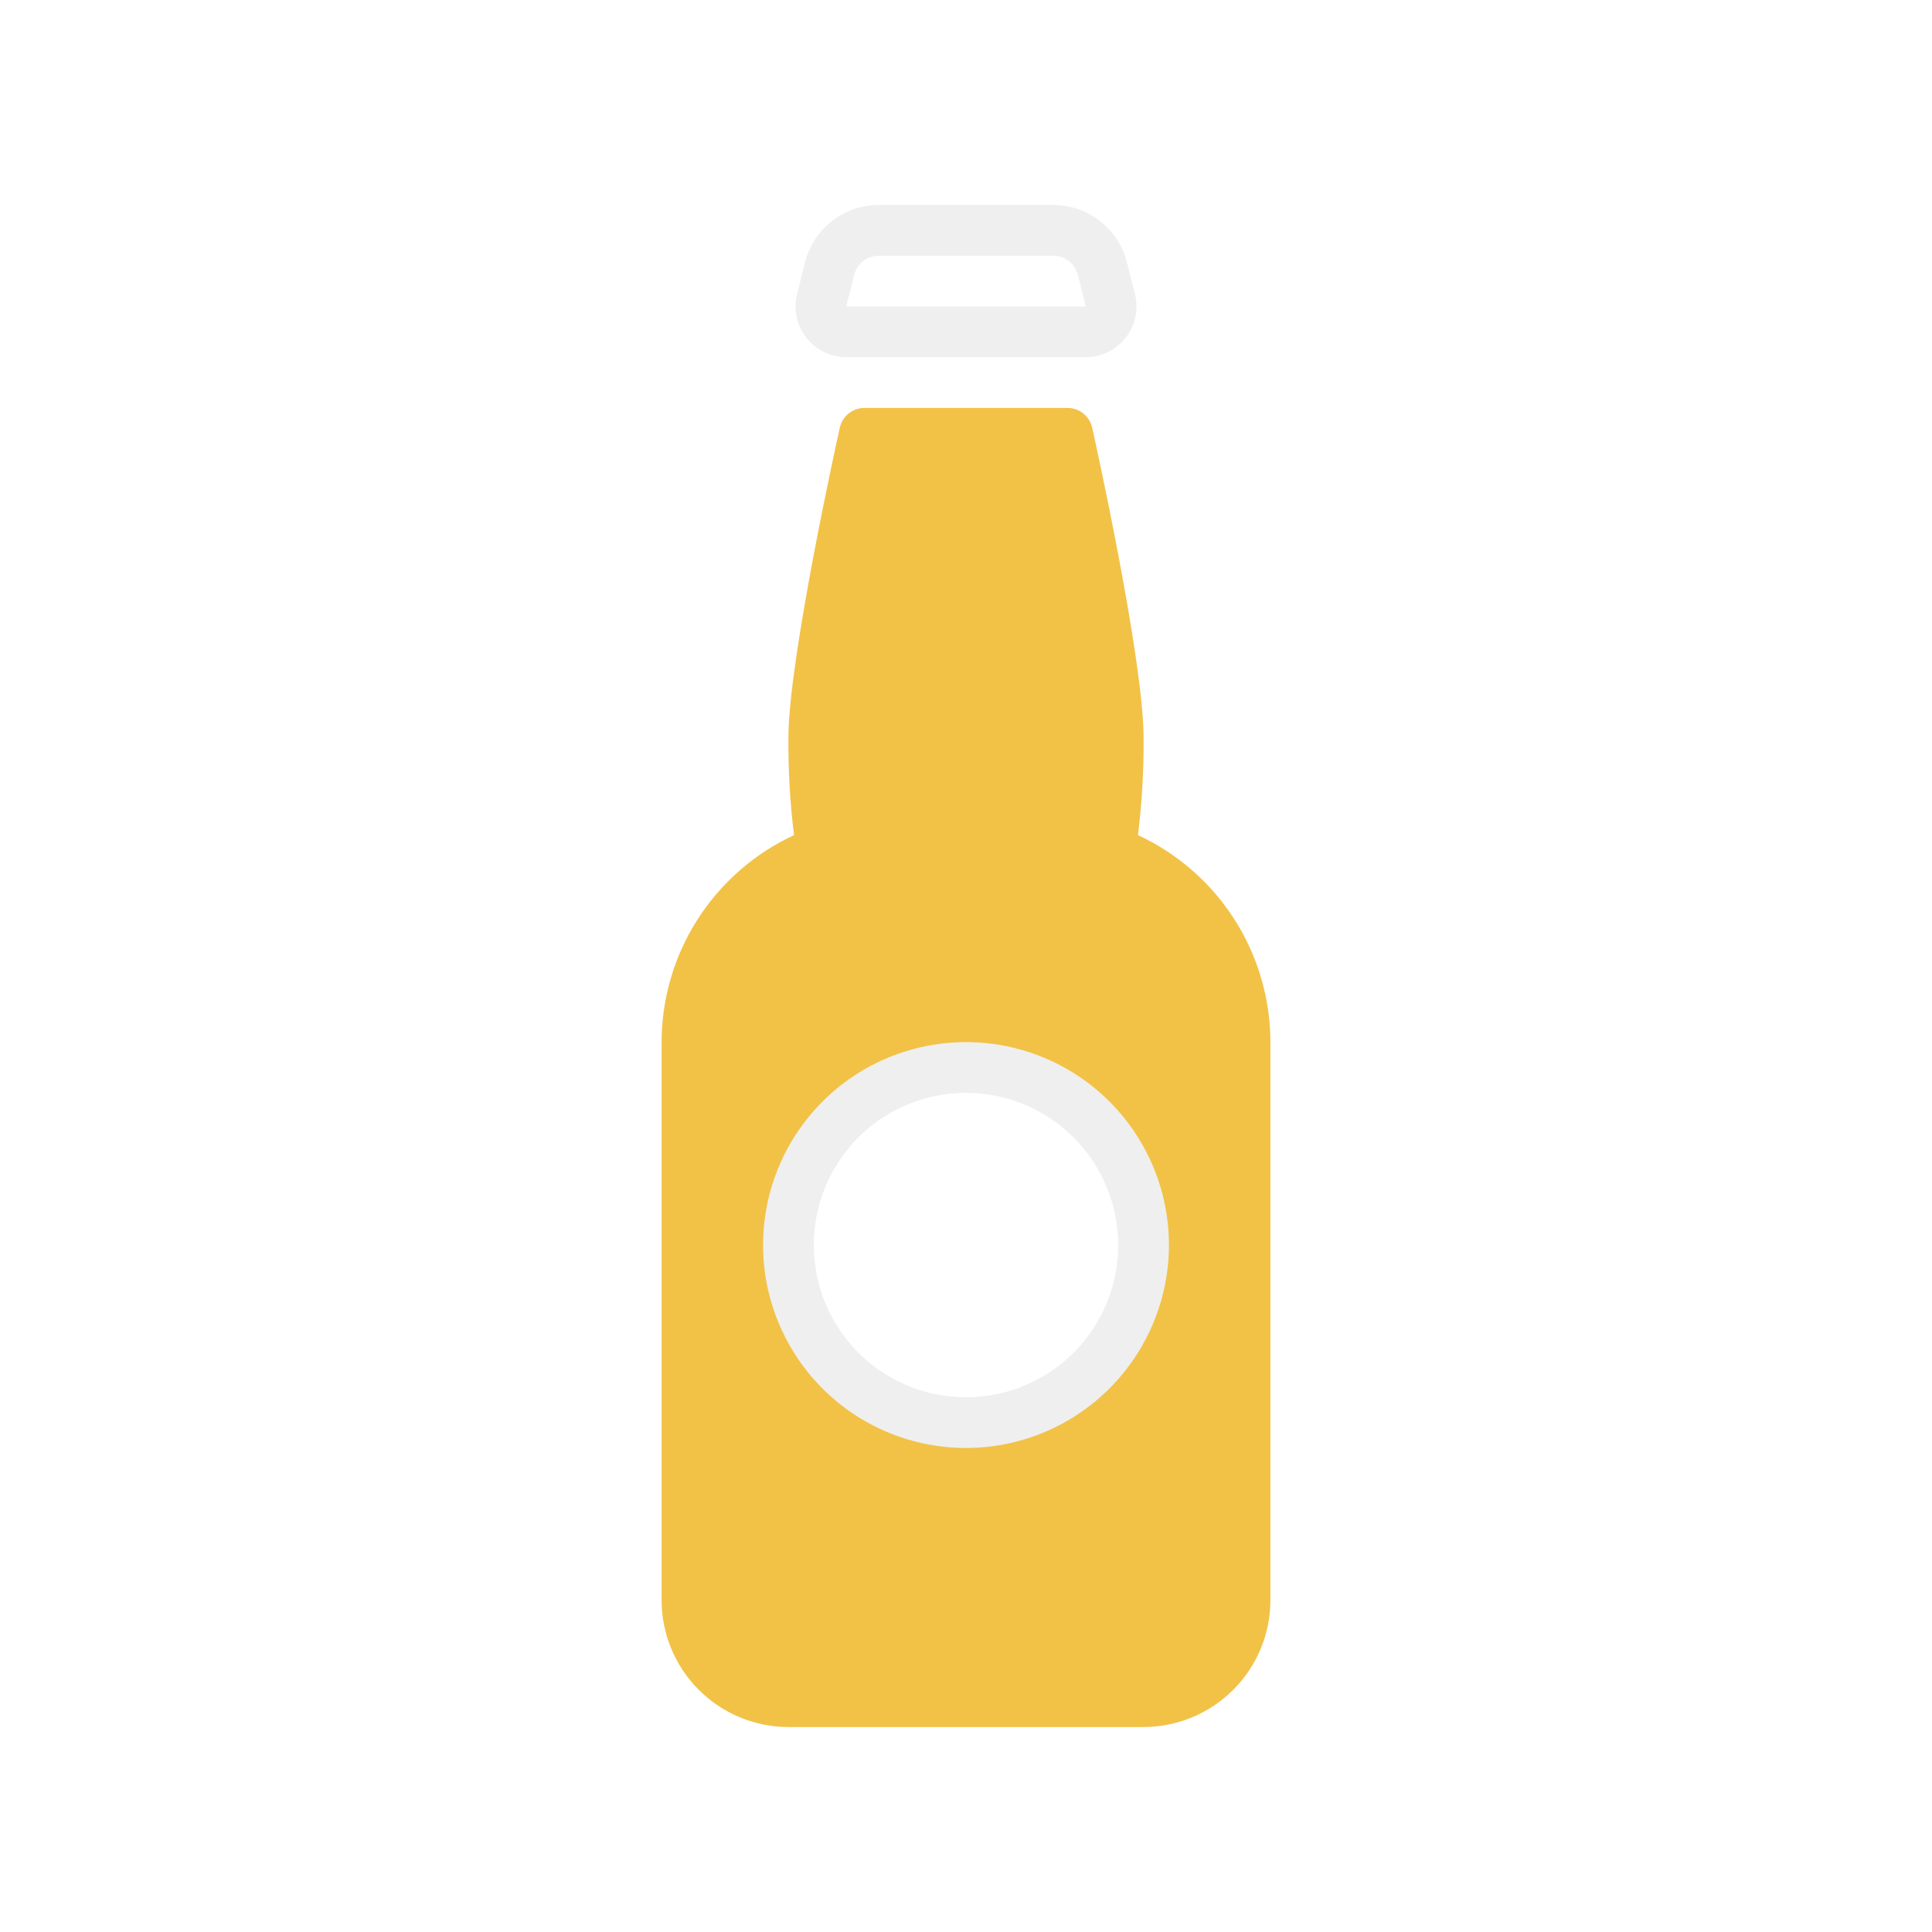
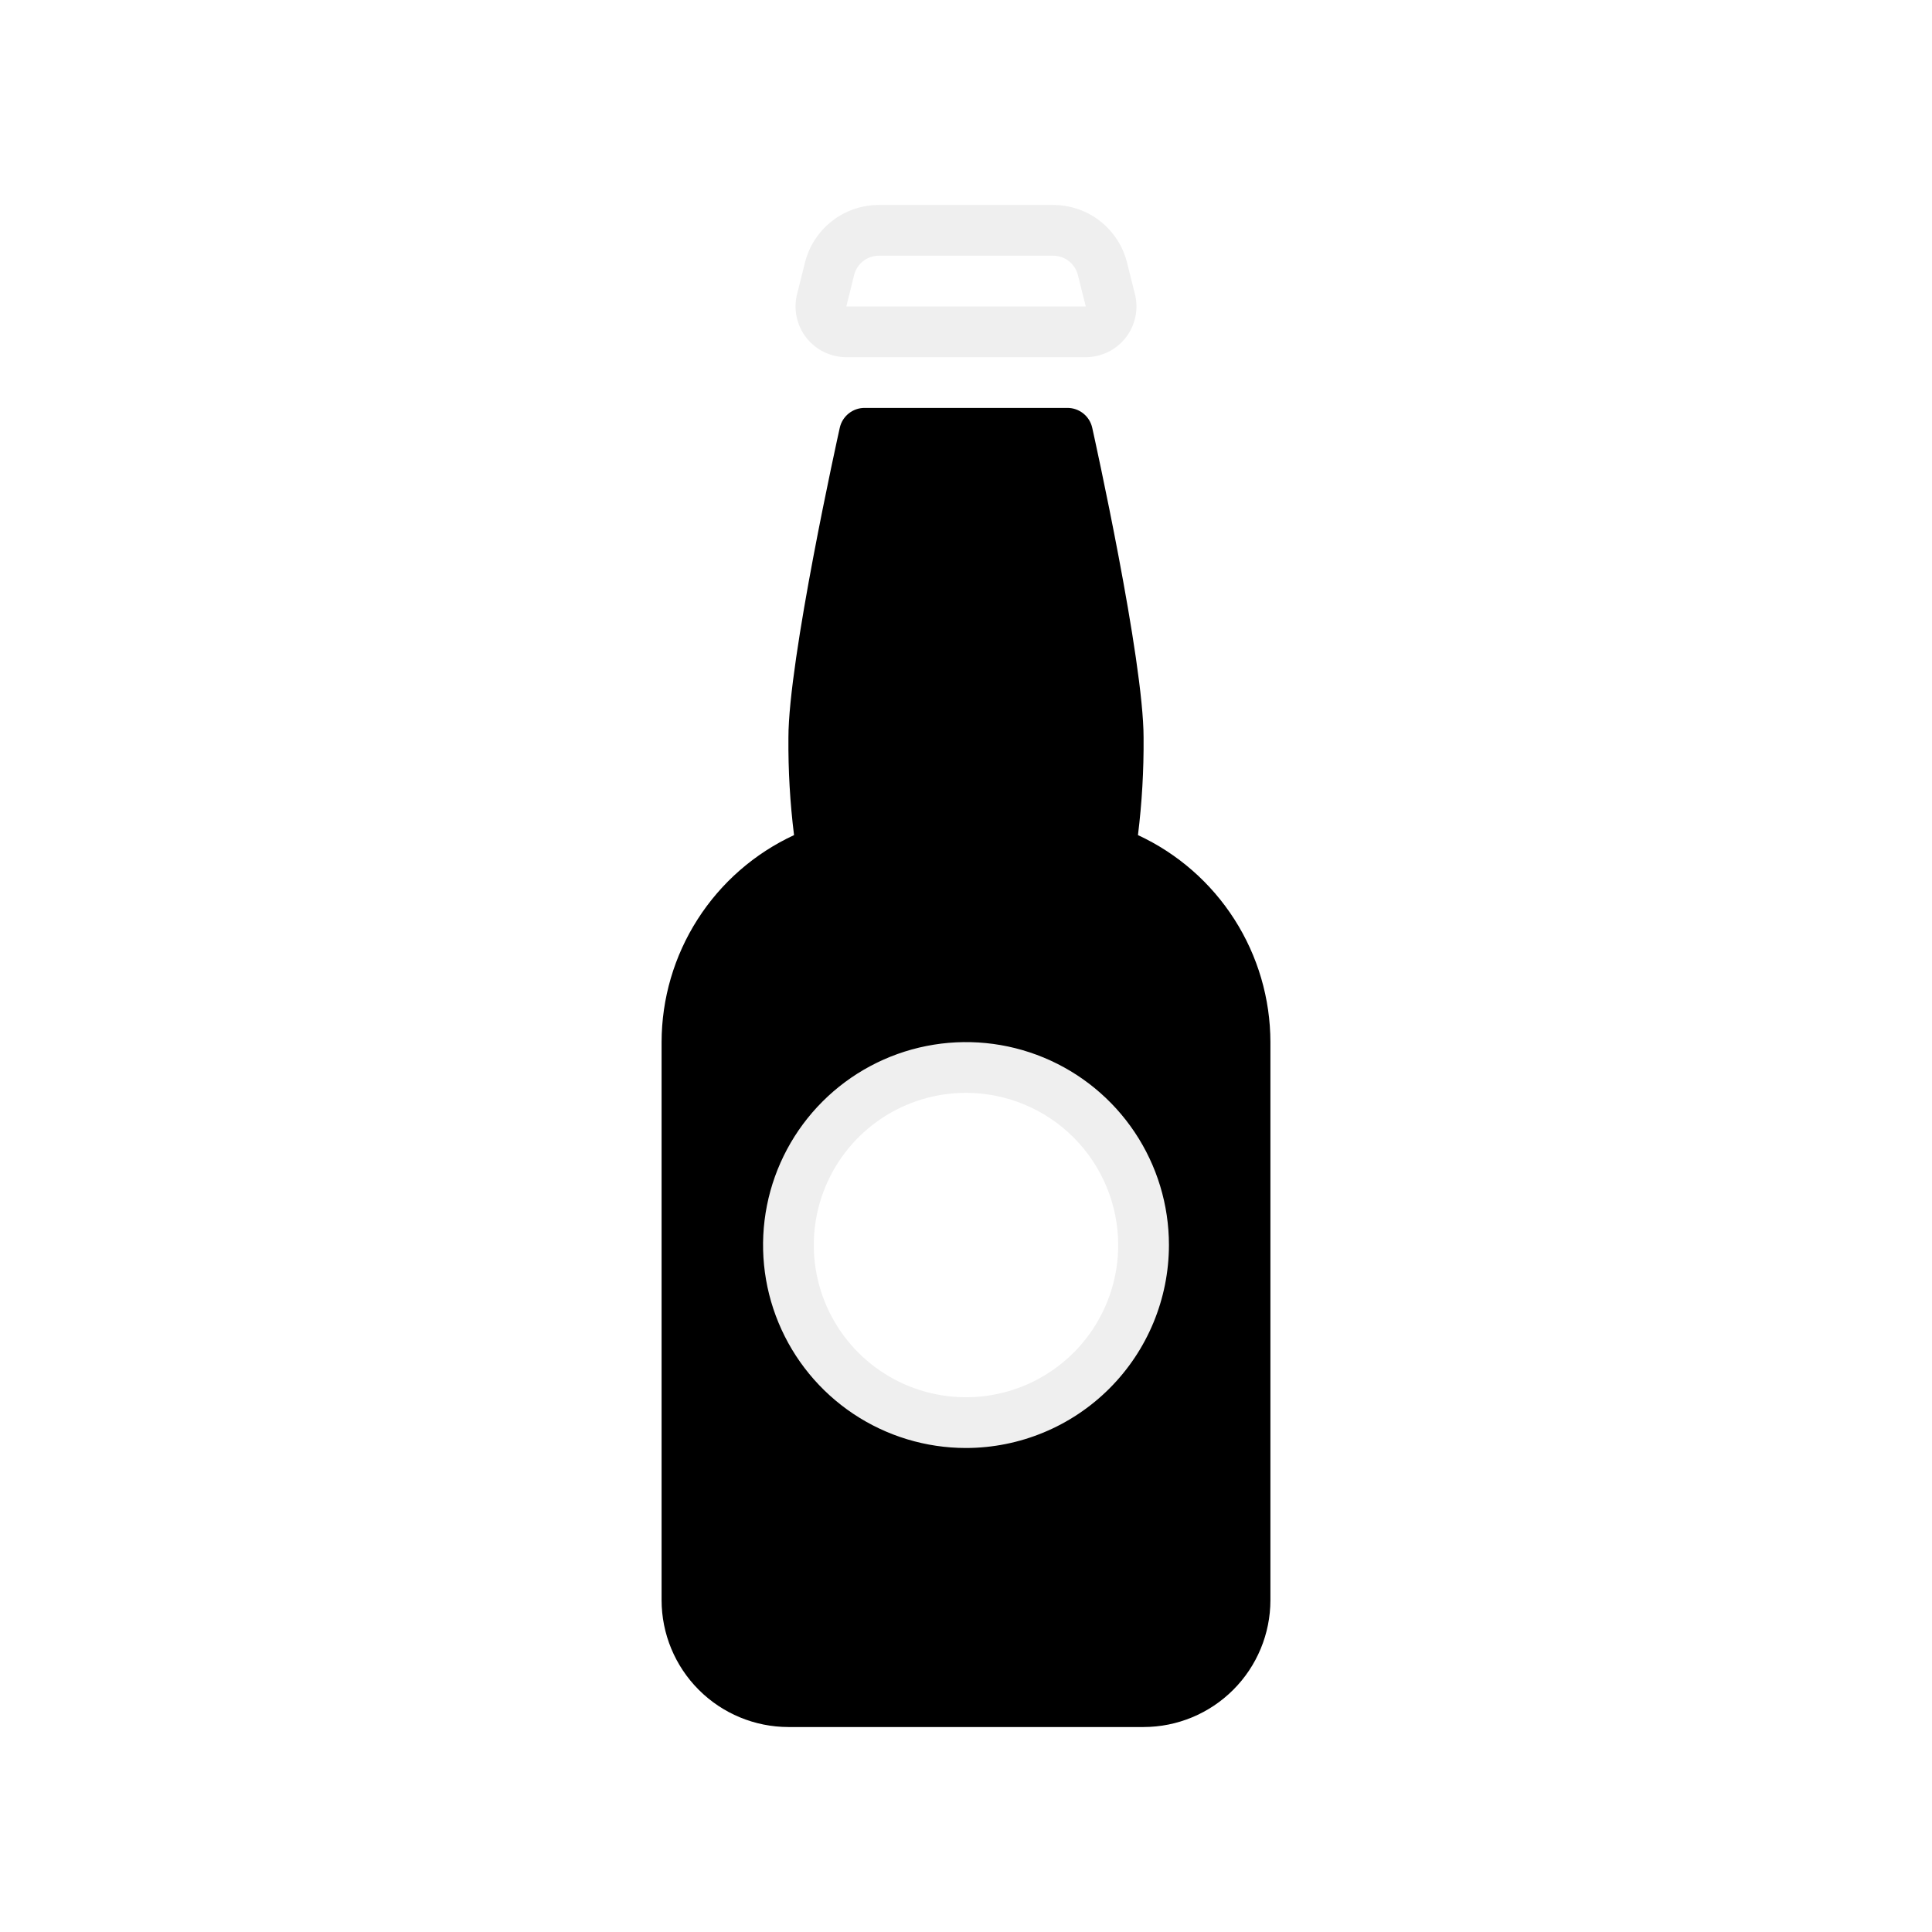
- <svg xmlns="http://www.w3.org/2000/svg" width="119" height="119" viewBox="0 0 119 119" fill="none">
+ <svg xmlns="http://www.w3.org/2000/svg" width="119" class="iconPrimary" height="119" viewBox="0 0 119 119" fill="none">
  <path d="M66.874 22H52.127C51.652 22 51.183 21.892 50.756 21.684C50.329 21.476 49.955 21.173 49.663 20.799C49.37 20.424 49.167 19.988 49.069 19.524C48.97 19.059 48.979 18.578 49.094 18.117L49.58 16.175C49.833 15.161 50.419 14.261 51.243 13.617C52.067 12.974 53.083 12.625 54.128 12.625H64.872C65.917 12.625 66.933 12.974 67.757 13.617C68.581 14.261 69.167 15.161 69.42 16.175L69.906 18.117C70.022 18.578 70.03 19.059 69.931 19.524C69.833 19.988 69.63 20.424 69.337 20.799C69.045 21.173 68.671 21.476 68.244 21.684C67.817 21.892 67.348 22 66.874 22ZM54.128 15.75C53.779 15.75 53.441 15.866 53.166 16.081C52.891 16.296 52.695 16.596 52.611 16.934L52.127 18.875H66.878L66.389 16.934C66.305 16.596 66.109 16.296 65.835 16.081C65.56 15.866 65.221 15.75 64.872 15.75H54.128Z" fill="#EFEFEF" />
-   <path d="M70.092 51.438C70.338 49.447 70.454 47.443 70.438 45.438C70.438 40.634 67.405 26.93 67.275 26.348C67.198 26.002 67.005 25.691 66.728 25.469C66.45 25.246 66.105 25.125 65.75 25.125H53.25C52.895 25.125 52.55 25.246 52.273 25.469C51.995 25.691 51.802 26.002 51.725 26.348C51.595 26.93 48.562 40.634 48.562 45.438C48.546 47.443 48.661 49.447 48.908 51.438C46.475 52.565 44.415 54.364 42.97 56.623C41.524 58.882 40.754 61.506 40.75 64.188V98.562C40.752 100.634 41.576 102.619 43.041 104.084C44.506 105.549 46.491 106.373 48.562 106.375H70.438C72.509 106.373 74.494 105.549 75.959 104.084C77.424 102.619 78.248 100.634 78.25 98.562V64.188C78.246 61.506 77.476 58.882 76.03 56.623C74.585 54.364 72.525 52.565 70.092 51.438ZM59.5 87.625C57.337 87.625 55.222 86.984 53.423 85.782C51.625 84.58 50.223 82.872 49.395 80.873C48.567 78.874 48.351 76.675 48.773 74.554C49.195 72.432 50.236 70.483 51.766 68.954C53.296 67.424 55.245 66.382 57.366 65.96C59.488 65.538 61.687 65.755 63.686 66.583C65.684 67.41 67.392 68.812 68.594 70.611C69.796 72.41 70.438 74.524 70.438 76.688C70.438 79.588 69.285 82.37 67.234 84.421C65.183 86.473 62.401 87.625 59.5 87.625Z" fill="#F2C247" />
+   <path d="M70.092 51.438C70.338 49.447 70.454 47.443 70.438 45.438C70.438 40.634 67.405 26.93 67.275 26.348C67.198 26.002 67.005 25.691 66.728 25.469C66.45 25.246 66.105 25.125 65.75 25.125H53.25C52.895 25.125 52.55 25.246 52.273 25.469C51.995 25.691 51.802 26.002 51.725 26.348C51.595 26.93 48.562 40.634 48.562 45.438C48.546 47.443 48.661 49.447 48.908 51.438C46.475 52.565 44.415 54.364 42.97 56.623C41.524 58.882 40.754 61.506 40.75 64.188V98.562C40.752 100.634 41.576 102.619 43.041 104.084C44.506 105.549 46.491 106.373 48.562 106.375H70.438C72.509 106.373 74.494 105.549 75.959 104.084C77.424 102.619 78.248 100.634 78.25 98.562V64.188C78.246 61.506 77.476 58.882 76.03 56.623C74.585 54.364 72.525 52.565 70.092 51.438ZM59.5 87.625C57.337 87.625 55.222 86.984 53.423 85.782C51.625 84.58 50.223 82.872 49.395 80.873C48.567 78.874 48.351 76.675 48.773 74.554C49.195 72.432 50.236 70.483 51.766 68.954C53.296 67.424 55.245 66.382 57.366 65.96C59.488 65.538 61.687 65.755 63.686 66.583C65.684 67.41 67.392 68.812 68.594 70.611C69.796 72.41 70.438 74.524 70.438 76.688C70.438 79.588 69.285 82.37 67.234 84.421C65.183 86.473 62.401 87.625 59.5 87.625Z" fill="currentColor" />
  <path d="M59.5 89.188C57.028 89.188 54.611 88.454 52.555 87.081C50.5 85.707 48.898 83.755 47.952 81.471C47.005 79.187 46.758 76.674 47.24 74.249C47.722 71.824 48.913 69.597 50.661 67.849C52.409 66.1 54.637 64.91 57.061 64.428C59.486 63.945 61.999 64.193 64.284 65.139C66.568 66.085 68.52 67.687 69.893 69.743C71.267 71.799 72 74.215 72 76.688C71.996 80.002 70.678 83.179 68.335 85.522C65.991 87.866 62.814 89.184 59.5 89.188ZM59.5 67.312C57.646 67.312 55.833 67.862 54.291 68.892C52.75 69.923 51.548 71.387 50.839 73.1C50.129 74.813 49.943 76.698 50.305 78.516C50.667 80.335 51.56 82.005 52.871 83.317C54.182 84.628 55.852 85.521 57.671 85.882C59.49 86.244 61.375 86.058 63.088 85.349C64.801 84.639 66.265 83.438 67.295 81.896C68.325 80.354 68.875 78.542 68.875 76.688C68.873 74.202 67.884 71.819 66.126 70.061C64.369 68.303 61.986 67.315 59.5 67.312Z" fill="#EFEFEF" />
</svg>
